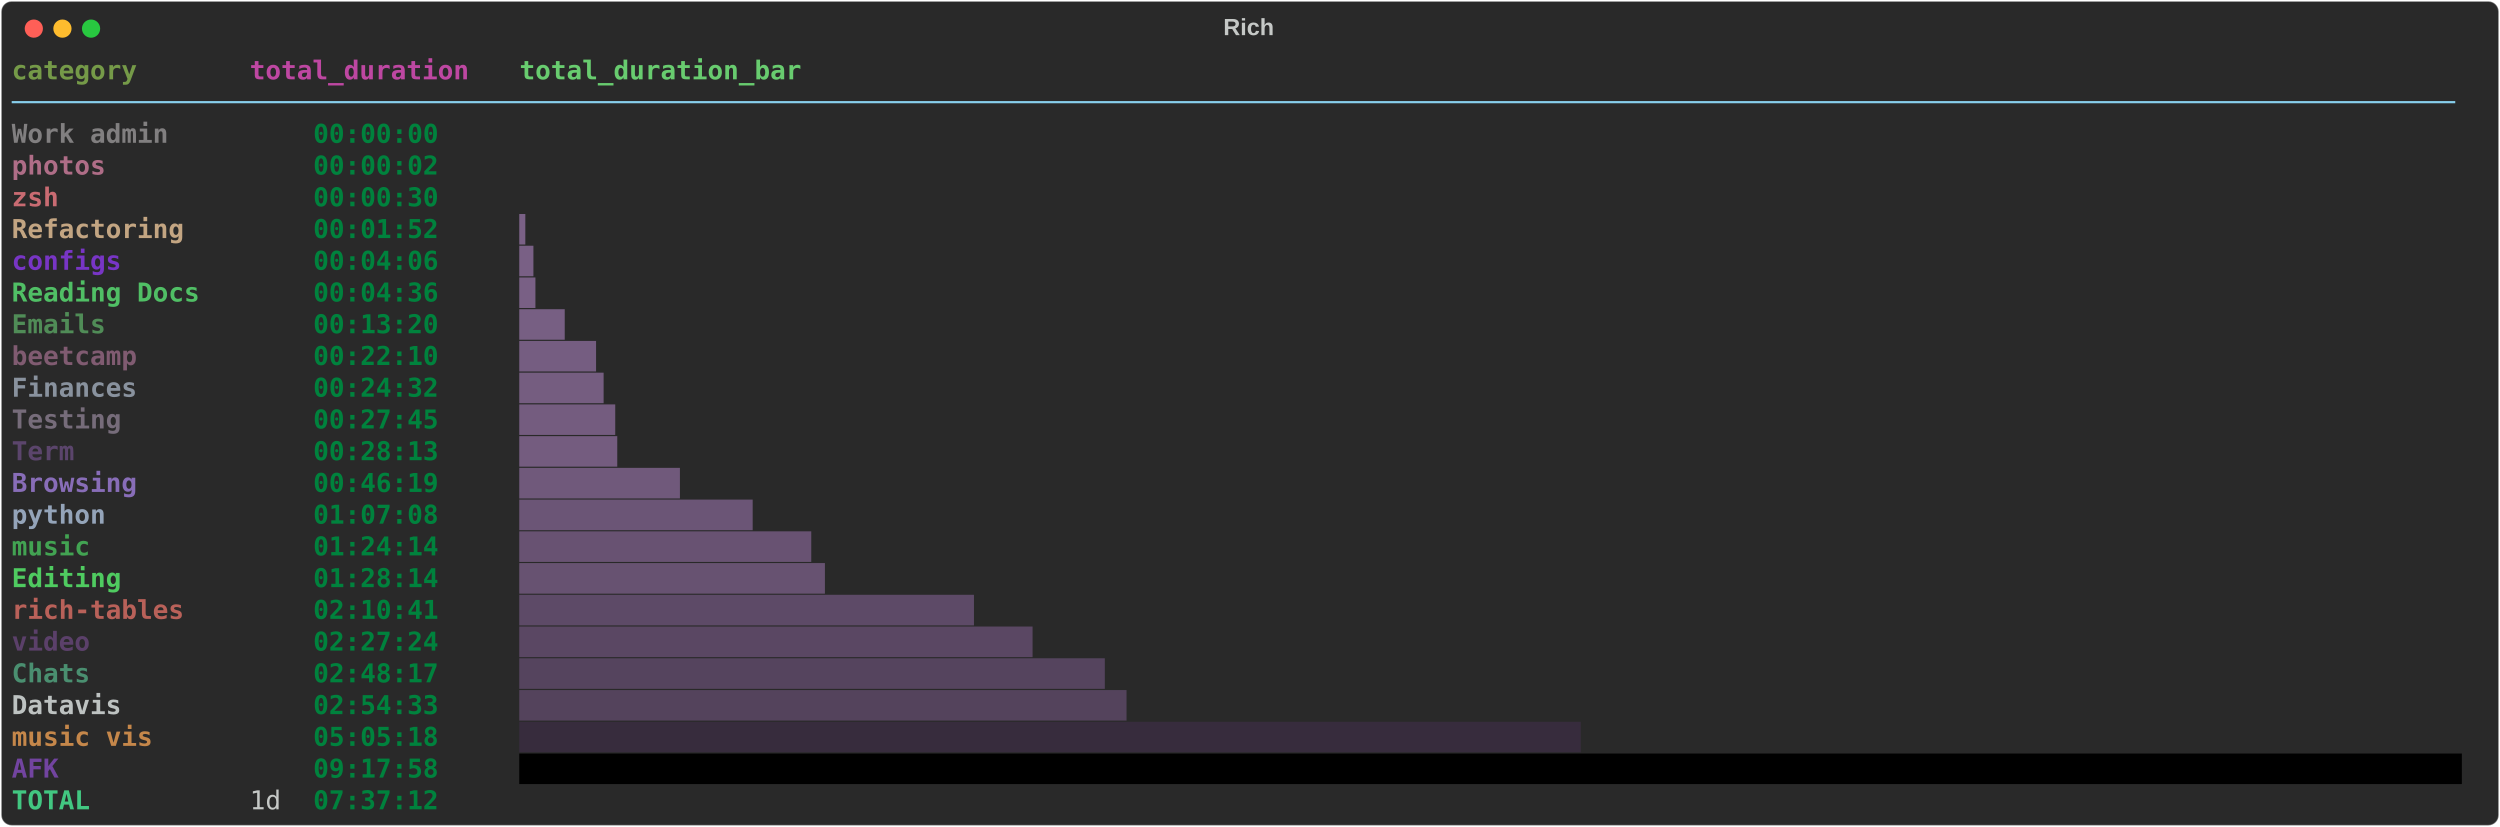
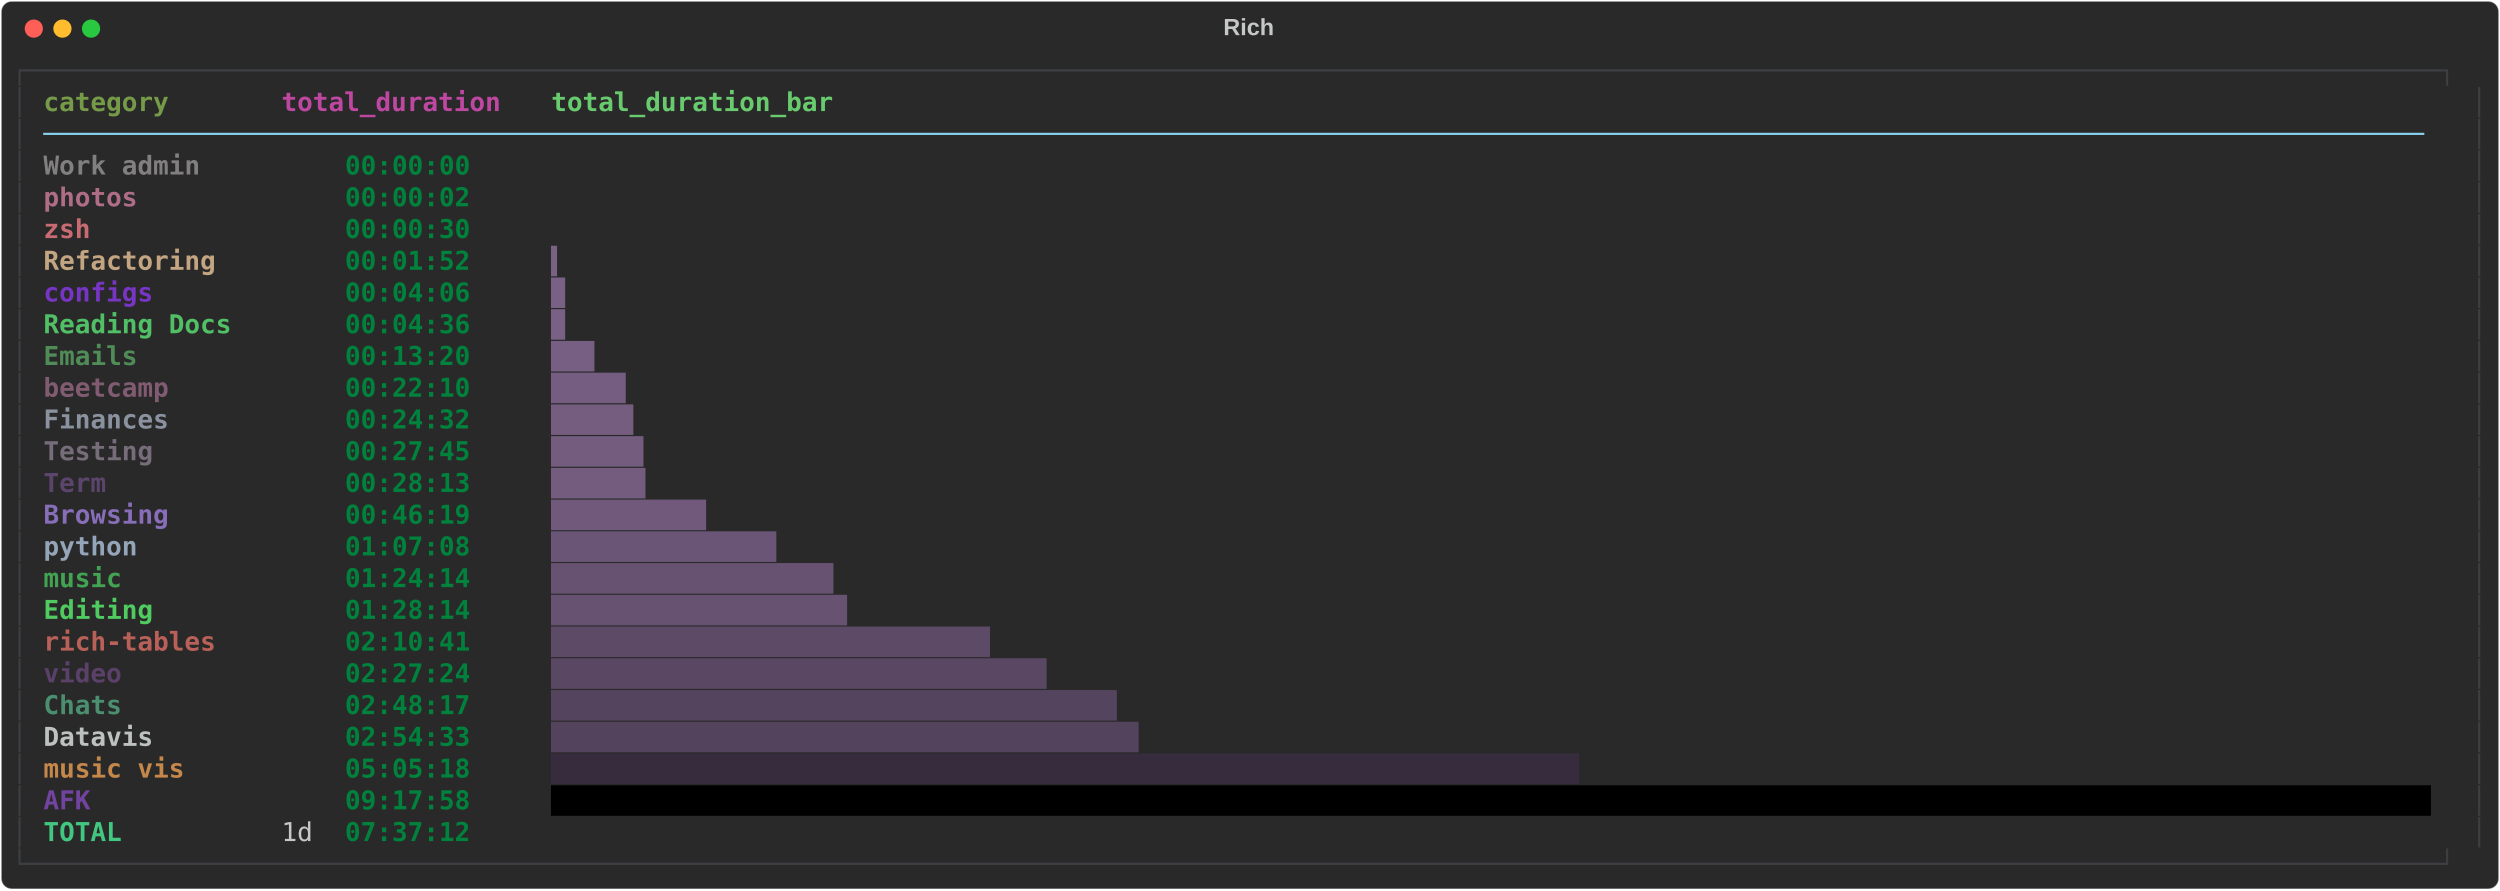
- <svg xmlns="http://www.w3.org/2000/svg" class="rich-terminal" viewBox="0 0 1922 635.6">
+ <svg xmlns="http://www.w3.org/2000/svg" class="rich-terminal" viewBox="0 0 1922 684.4">
  <style>

    @font-face {
        font-family: "Fira Code";
        src: local("FiraCode-Regular"),
                url("https://cdnjs.cloudflare.com/ajax/libs/firacode/6.2.0/woff2/FiraCode-Regular.woff2") format("woff2"),
                url("https://cdnjs.cloudflare.com/ajax/libs/firacode/6.2.0/woff/FiraCode-Regular.woff") format("woff");
        font-style: normal;
        font-weight: 400;
    }
    @font-face {
        font-family: "Fira Code";
        src: local("FiraCode-Bold"),
                url("https://cdnjs.cloudflare.com/ajax/libs/firacode/6.2.0/woff2/FiraCode-Bold.woff2") format("woff2"),
                url("https://cdnjs.cloudflare.com/ajax/libs/firacode/6.2.0/woff/FiraCode-Bold.woff") format("woff");
        font-style: bold;
        font-weight: 700;
    }

-     .terminal-4100430904-matrix {
+     .terminal-2847309854-matrix {
        font-family: Fira Code, monospace;
        font-size: 20px;
        line-height: 24.4px;
        font-variant-east-asian: full-width;
    }

-     .terminal-4100430904-title {
+     .terminal-2847309854-title {
        font-size: 18px;
        font-weight: bold;
        font-family: arial;
    }

-     .terminal-4100430904-r1 { fill: #759a48;font-weight: bold }
- .terminal-4100430904-r2 { fill: #87ceeb }
- .terminal-4100430904-r3 { fill: #be47a2;font-weight: bold }
- .terminal-4100430904-r4 { fill: #68cc6f;font-weight: bold }
- .terminal-4100430904-r5 { fill: #c5c8c6 }
- .terminal-4100430904-r6 { fill: #817f80;font-weight: bold }
- .terminal-4100430904-r7 { fill: #00823d;font-weight: bold }
- .terminal-4100430904-r8 { fill: #7a6186 }
- .terminal-4100430904-r9 { fill: #af6d87;font-weight: bold }
- .terminal-4100430904-r10 { fill: #c96b72;font-weight: bold }
- .terminal-4100430904-r11 { fill: #c3a582;font-weight: bold }
- .terminal-4100430904-r12 { fill: #7835c5;font-weight: bold }
- .terminal-4100430904-r13 { fill: #796085 }
- .terminal-4100430904-r14 { fill: #50bf65;font-weight: bold }
- .terminal-4100430904-r15 { fill: #508c57;font-weight: bold }
- .terminal-4100430904-r16 { fill: #775f83 }
- .terminal-4100430904-r17 { fill: #805b71;font-weight: bold }
- .terminal-4100430904-r18 { fill: #755d81 }
- .terminal-4100430904-r19 { fill: #89929e;font-weight: bold }
- .terminal-4100430904-r20 { fill: #755d80 }
- .terminal-4100430904-r21 { fill: #766c7a;font-weight: bold }
- .terminal-4100430904-r22 { fill: #745c7f }
- .terminal-4100430904-r23 { fill: #5b456c;font-weight: bold }
- .terminal-4100430904-r24 { fill: #886db8;font-weight: bold }
- .terminal-4100430904-r25 { fill: #70597b }
- .terminal-4100430904-r26 { fill: #94a4b9;font-weight: bold }
- .terminal-4100430904-r27 { fill: #6b5576 }
- .terminal-4100430904-r28 { fill: #42a352;font-weight: bold }
- .terminal-4100430904-r29 { fill: #685272 }
- .terminal-4100430904-r30 { fill: #4fcb60;font-weight: bold }
- .terminal-4100430904-r31 { fill: #675271 }
- .terminal-4100430904-r32 { fill: #b96159;font-weight: bold }
- .terminal-4100430904-r33 { fill: #5d4a67 }
- .terminal-4100430904-r34 { fill: #5b406a;font-weight: bold }
- .terminal-4100430904-r35 { fill: #5a4763 }
- .terminal-4100430904-r36 { fill: #4a8f70;font-weight: bold }
- .terminal-4100430904-r37 { fill: #55445e }
- .terminal-4100430904-r38 { fill: #bdc2c1;font-weight: bold }
- .terminal-4100430904-r39 { fill: #54435c }
- .terminal-4100430904-r40 { fill: #c5874a;font-weight: bold }
- .terminal-4100430904-r41 { fill: #372c3d }
- .terminal-4100430904-r42 { fill: #7244a0;font-weight: bold }
- .terminal-4100430904-r43 { fill: #000000 }
- .terminal-4100430904-r44 { fill: #42c781;font-weight: bold }
+     .terminal-2847309854-r1 { fill: #3d3f43 }
+ .terminal-2847309854-r2 { fill: #c5c8c6 }
+ .terminal-2847309854-r3 { fill: #759a48;font-weight: bold }
+ .terminal-2847309854-r4 { fill: #87ceeb }
+ .terminal-2847309854-r5 { fill: #be47a2;font-weight: bold }
+ .terminal-2847309854-r6 { fill: #68cc6f;font-weight: bold }
+ .terminal-2847309854-r7 { fill: #817f80;font-weight: bold }
+ .terminal-2847309854-r8 { fill: #00823d;font-weight: bold }
+ .terminal-2847309854-r9 { fill: #7a6186 }
+ .terminal-2847309854-r10 { fill: #af6d87;font-weight: bold }
+ .terminal-2847309854-r11 { fill: #c96b72;font-weight: bold }
+ .terminal-2847309854-r12 { fill: #c3a582;font-weight: bold }
+ .terminal-2847309854-r13 { fill: #7835c5;font-weight: bold }
+ .terminal-2847309854-r14 { fill: #796085 }
+ .terminal-2847309854-r15 { fill: #50bf65;font-weight: bold }
+ .terminal-2847309854-r16 { fill: #508c57;font-weight: bold }
+ .terminal-2847309854-r17 { fill: #775f83 }
+ .terminal-2847309854-r18 { fill: #805b71;font-weight: bold }
+ .terminal-2847309854-r19 { fill: #755d81 }
+ .terminal-2847309854-r20 { fill: #89929e;font-weight: bold }
+ .terminal-2847309854-r21 { fill: #755d80 }
+ .terminal-2847309854-r22 { fill: #766c7a;font-weight: bold }
+ .terminal-2847309854-r23 { fill: #745c7f }
+ .terminal-2847309854-r24 { fill: #5b456c;font-weight: bold }
+ .terminal-2847309854-r25 { fill: #886db8;font-weight: bold }
+ .terminal-2847309854-r26 { fill: #70597b }
+ .terminal-2847309854-r27 { fill: #94a4b9;font-weight: bold }
+ .terminal-2847309854-r28 { fill: #6b5576 }
+ .terminal-2847309854-r29 { fill: #42a352;font-weight: bold }
+ .terminal-2847309854-r30 { fill: #685272 }
+ .terminal-2847309854-r31 { fill: #4fcb60;font-weight: bold }
+ .terminal-2847309854-r32 { fill: #675271 }
+ .terminal-2847309854-r33 { fill: #b96159;font-weight: bold }
+ .terminal-2847309854-r34 { fill: #5d4a67 }
+ .terminal-2847309854-r35 { fill: #5b406a;font-weight: bold }
+ .terminal-2847309854-r36 { fill: #5a4763 }
+ .terminal-2847309854-r37 { fill: #4a8f70;font-weight: bold }
+ .terminal-2847309854-r38 { fill: #55445e }
+ .terminal-2847309854-r39 { fill: #bdc2c1;font-weight: bold }
+ .terminal-2847309854-r40 { fill: #54435c }
+ .terminal-2847309854-r41 { fill: #c5874a;font-weight: bold }
+ .terminal-2847309854-r42 { fill: #372c3d }
+ .terminal-2847309854-r43 { fill: #7244a0;font-weight: bold }
+ .terminal-2847309854-r44 { fill: #000000 }
+ .terminal-2847309854-r45 { fill: #42c781;font-weight: bold }
    </style>
  <defs>
-     <clipPath id="terminal-4100430904-clip-terminal">
-       <rect x="0" y="0" width="1902.2" height="584.6" />
-     </clipPath>
-     <clipPath id="terminal-4100430904-line-0">
+     <clipPath id="terminal-2847309854-clip-terminal">
+       <rect x="0" y="0" width="1902.2" height="633.4" />
+     </clipPath>
+     <clipPath id="terminal-2847309854-line-0">
      <rect x="0" y="1.5" width="1903.2" height="24.65" />
    </clipPath>
-     <clipPath id="terminal-4100430904-line-1">
+     <clipPath id="terminal-2847309854-line-1">
      <rect x="0" y="25.9" width="1903.2" height="24.65" />
    </clipPath>
-     <clipPath id="terminal-4100430904-line-2">
+     <clipPath id="terminal-2847309854-line-2">
      <rect x="0" y="50.3" width="1903.2" height="24.65" />
    </clipPath>
-     <clipPath id="terminal-4100430904-line-3">
+     <clipPath id="terminal-2847309854-line-3">
      <rect x="0" y="74.7" width="1903.2" height="24.65" />
    </clipPath>
-     <clipPath id="terminal-4100430904-line-4">
+     <clipPath id="terminal-2847309854-line-4">
      <rect x="0" y="99.1" width="1903.2" height="24.65" />
    </clipPath>
-     <clipPath id="terminal-4100430904-line-5">
+     <clipPath id="terminal-2847309854-line-5">
      <rect x="0" y="123.5" width="1903.2" height="24.65" />
    </clipPath>
-     <clipPath id="terminal-4100430904-line-6">
+     <clipPath id="terminal-2847309854-line-6">
      <rect x="0" y="147.9" width="1903.2" height="24.65" />
    </clipPath>
-     <clipPath id="terminal-4100430904-line-7">
+     <clipPath id="terminal-2847309854-line-7">
      <rect x="0" y="172.3" width="1903.2" height="24.65" />
    </clipPath>
-     <clipPath id="terminal-4100430904-line-8">
+     <clipPath id="terminal-2847309854-line-8">
      <rect x="0" y="196.7" width="1903.2" height="24.65" />
    </clipPath>
-     <clipPath id="terminal-4100430904-line-9">
+     <clipPath id="terminal-2847309854-line-9">
      <rect x="0" y="221.1" width="1903.2" height="24.65" />
    </clipPath>
-     <clipPath id="terminal-4100430904-line-10">
+     <clipPath id="terminal-2847309854-line-10">
      <rect x="0" y="245.5" width="1903.2" height="24.65" />
    </clipPath>
-     <clipPath id="terminal-4100430904-line-11">
+     <clipPath id="terminal-2847309854-line-11">
      <rect x="0" y="269.9" width="1903.2" height="24.65" />
    </clipPath>
-     <clipPath id="terminal-4100430904-line-12">
+     <clipPath id="terminal-2847309854-line-12">
      <rect x="0" y="294.3" width="1903.2" height="24.65" />
    </clipPath>
-     <clipPath id="terminal-4100430904-line-13">
+     <clipPath id="terminal-2847309854-line-13">
      <rect x="0" y="318.7" width="1903.2" height="24.65" />
    </clipPath>
-     <clipPath id="terminal-4100430904-line-14">
+     <clipPath id="terminal-2847309854-line-14">
      <rect x="0" y="343.1" width="1903.2" height="24.65" />
    </clipPath>
-     <clipPath id="terminal-4100430904-line-15">
+     <clipPath id="terminal-2847309854-line-15">
      <rect x="0" y="367.5" width="1903.2" height="24.65" />
    </clipPath>
-     <clipPath id="terminal-4100430904-line-16">
+     <clipPath id="terminal-2847309854-line-16">
      <rect x="0" y="391.9" width="1903.2" height="24.65" />
    </clipPath>
-     <clipPath id="terminal-4100430904-line-17">
+     <clipPath id="terminal-2847309854-line-17">
      <rect x="0" y="416.3" width="1903.2" height="24.65" />
    </clipPath>
-     <clipPath id="terminal-4100430904-line-18">
+     <clipPath id="terminal-2847309854-line-18">
      <rect x="0" y="440.7" width="1903.2" height="24.65" />
    </clipPath>
-     <clipPath id="terminal-4100430904-line-19">
+     <clipPath id="terminal-2847309854-line-19">
      <rect x="0" y="465.1" width="1903.2" height="24.65" />
    </clipPath>
-     <clipPath id="terminal-4100430904-line-20">
+     <clipPath id="terminal-2847309854-line-20">
      <rect x="0" y="489.5" width="1903.2" height="24.65" />
    </clipPath>
-     <clipPath id="terminal-4100430904-line-21">
+     <clipPath id="terminal-2847309854-line-21">
      <rect x="0" y="513.9" width="1903.2" height="24.65" />
    </clipPath>
-     <clipPath id="terminal-4100430904-line-22">
+     <clipPath id="terminal-2847309854-line-22">
      <rect x="0" y="538.3" width="1903.2" height="24.65" />
    </clipPath>
+     <clipPath id="terminal-2847309854-line-23">
+       <rect x="0" y="562.7" width="1903.2" height="24.65" />
+     </clipPath>
+     <clipPath id="terminal-2847309854-line-24">
+       <rect x="0" y="587.1" width="1903.2" height="24.65" />
+     </clipPath>
  </defs>
-   <rect fill="#292929" stroke="rgba(255,255,255,0.35)" stroke-width="1" x="1" y="1" width="1920" height="633.6" rx="8" />
-   <text class="terminal-4100430904-title" fill="#c5c8c6" text-anchor="middle" x="960" y="27">Rich</text>
+   <rect fill="#292929" stroke="rgba(255,255,255,0.35)" stroke-width="1" x="1" y="1" width="1920" height="682.4" rx="8" />
+   <text class="terminal-2847309854-title" fill="#c5c8c6" text-anchor="middle" x="960" y="27">Rich</text>
  <g transform="translate(26,22)">
    <circle cx="0" cy="0" r="7" fill="#ff5f57" />
    <circle cx="22" cy="0" r="7" fill="#febc2e" />
    <circle cx="44" cy="0" r="7" fill="#28c840" />
  </g>
-   <g transform="translate(9, 41)" clip-path="url(#terminal-4100430904-clip-terminal)">
-     <g class="terminal-4100430904-matrix">
-       <text class="terminal-4100430904-r1" x="0" y="20" textLength="146.4" clip-path="url(#terminal-4100430904-line-0)">category    </text>
-       <text class="terminal-4100430904-r3" x="183" y="20" textLength="170.8" clip-path="url(#terminal-4100430904-line-0)">total_duration</text>
-       <text class="terminal-4100430904-r4" x="390.4" y="20" textLength="1512.8" clip-path="url(#terminal-4100430904-line-0)">total_duration_bar                                                                                                          </text>
-       <text class="terminal-4100430904-r5" x="1903.2" y="20" textLength="12.2" clip-path="url(#terminal-4100430904-line-0)">
- </text>
-       <text class="terminal-4100430904-r2" x="0" y="44.4" textLength="1903.2" clip-path="url(#terminal-4100430904-line-1)">────────────────────────────────────────────────────────────────────────────────────────────────────────────────────────────────────────────────────────────</text>
-       <text class="terminal-4100430904-r5" x="1903.2" y="44.4" textLength="12.2" clip-path="url(#terminal-4100430904-line-1)">
- </text>
-       <text class="terminal-4100430904-r6" x="0" y="68.8" textLength="122" clip-path="url(#terminal-4100430904-line-2)">Work admin</text>
-       <text class="terminal-4100430904-r7" x="231.8" y="68.8" textLength="97.6" clip-path="url(#terminal-4100430904-line-2)">00:00:00</text>
-       <text class="terminal-4100430904-r5" x="1903.2" y="68.8" textLength="12.2" clip-path="url(#terminal-4100430904-line-2)">
- </text>
-       <text class="terminal-4100430904-r9" x="0" y="93.2" textLength="73.2" clip-path="url(#terminal-4100430904-line-3)">photos</text>
-       <text class="terminal-4100430904-r7" x="231.8" y="93.2" textLength="97.6" clip-path="url(#terminal-4100430904-line-3)">00:00:02</text>
-       <text class="terminal-4100430904-r5" x="1903.2" y="93.2" textLength="12.2" clip-path="url(#terminal-4100430904-line-3)">
- </text>
-       <text class="terminal-4100430904-r10" x="0" y="117.6" textLength="36.6" clip-path="url(#terminal-4100430904-line-4)">zsh</text>
-       <text class="terminal-4100430904-r7" x="231.8" y="117.6" textLength="97.6" clip-path="url(#terminal-4100430904-line-4)">00:00:30</text>
-       <text class="terminal-4100430904-r5" x="1903.2" y="117.6" textLength="12.2" clip-path="url(#terminal-4100430904-line-4)">
- </text>
-       <text class="terminal-4100430904-r11" x="0" y="142" textLength="134.2" clip-path="url(#terminal-4100430904-line-5)">Refactoring</text>
-       <text class="terminal-4100430904-r7" x="231.8" y="142" textLength="97.6" clip-path="url(#terminal-4100430904-line-5)">00:01:52</text>
-       <text class="terminal-4100430904-r8" x="390.4" y="142" textLength="1512.8" clip-path="url(#terminal-4100430904-line-5)">▍                                                                                                                           </text>
-       <text class="terminal-4100430904-r5" x="1903.2" y="142" textLength="12.2" clip-path="url(#terminal-4100430904-line-5)">
- </text>
-       <text class="terminal-4100430904-r12" x="0" y="166.4" textLength="85.4" clip-path="url(#terminal-4100430904-line-6)">configs</text>
-       <text class="terminal-4100430904-r7" x="231.8" y="166.4" textLength="97.6" clip-path="url(#terminal-4100430904-line-6)">00:04:06</text>
-       <text class="terminal-4100430904-r13" x="390.4" y="166.4" textLength="1512.8" clip-path="url(#terminal-4100430904-line-6)">▉                                                                                                                           </text>
-       <text class="terminal-4100430904-r5" x="1903.2" y="166.4" textLength="12.2" clip-path="url(#terminal-4100430904-line-6)">
- </text>
-       <text class="terminal-4100430904-r14" x="0" y="190.8" textLength="146.4" clip-path="url(#terminal-4100430904-line-7)">Reading Docs</text>
-       <text class="terminal-4100430904-r7" x="231.8" y="190.8" textLength="97.6" clip-path="url(#terminal-4100430904-line-7)">00:04:36</text>
-       <text class="terminal-4100430904-r13" x="390.4" y="190.8" textLength="1512.8" clip-path="url(#terminal-4100430904-line-7)">█                                                                                                                           </text>
-       <text class="terminal-4100430904-r5" x="1903.2" y="190.8" textLength="12.2" clip-path="url(#terminal-4100430904-line-7)">
- </text>
-       <text class="terminal-4100430904-r15" x="0" y="215.2" textLength="73.2" clip-path="url(#terminal-4100430904-line-8)">Emails</text>
-       <text class="terminal-4100430904-r7" x="231.8" y="215.2" textLength="97.6" clip-path="url(#terminal-4100430904-line-8)">00:13:20</text>
-       <text class="terminal-4100430904-r16" x="390.4" y="215.2" textLength="1512.8" clip-path="url(#terminal-4100430904-line-8)">██▉                                                                                                                         </text>
-       <text class="terminal-4100430904-r5" x="1903.2" y="215.2" textLength="12.2" clip-path="url(#terminal-4100430904-line-8)">
- </text>
-       <text class="terminal-4100430904-r17" x="0" y="239.6" textLength="97.6" clip-path="url(#terminal-4100430904-line-9)">beetcamp</text>
-       <text class="terminal-4100430904-r7" x="231.8" y="239.6" textLength="97.6" clip-path="url(#terminal-4100430904-line-9)">00:22:10</text>
-       <text class="terminal-4100430904-r18" x="390.4" y="239.6" textLength="1512.8" clip-path="url(#terminal-4100430904-line-9)">████▉                                                                                                                       </text>
-       <text class="terminal-4100430904-r5" x="1903.2" y="239.6" textLength="12.2" clip-path="url(#terminal-4100430904-line-9)">
- </text>
-       <text class="terminal-4100430904-r19" x="0" y="264" textLength="97.6" clip-path="url(#terminal-4100430904-line-10)">Finances</text>
-       <text class="terminal-4100430904-r7" x="231.8" y="264" textLength="97.6" clip-path="url(#terminal-4100430904-line-10)">00:24:32</text>
-       <text class="terminal-4100430904-r20" x="390.4" y="264" textLength="1512.8" clip-path="url(#terminal-4100430904-line-10)">█████▍                                                                                                                      </text>
-       <text class="terminal-4100430904-r5" x="1903.2" y="264" textLength="12.2" clip-path="url(#terminal-4100430904-line-10)">
- </text>
-       <text class="terminal-4100430904-r21" x="0" y="288.4" textLength="85.4" clip-path="url(#terminal-4100430904-line-11)">Testing</text>
-       <text class="terminal-4100430904-r7" x="231.8" y="288.4" textLength="97.6" clip-path="url(#terminal-4100430904-line-11)">00:27:45</text>
-       <text class="terminal-4100430904-r22" x="390.4" y="288.4" textLength="1512.8" clip-path="url(#terminal-4100430904-line-11)">██████▏                                                                                                                     </text>
-       <text class="terminal-4100430904-r5" x="1903.2" y="288.4" textLength="12.2" clip-path="url(#terminal-4100430904-line-11)">
- </text>
-       <text class="terminal-4100430904-r23" x="0" y="312.8" textLength="48.8" clip-path="url(#terminal-4100430904-line-12)">Term</text>
-       <text class="terminal-4100430904-r7" x="231.8" y="312.8" textLength="97.6" clip-path="url(#terminal-4100430904-line-12)">00:28:13</text>
-       <text class="terminal-4100430904-r22" x="390.4" y="312.8" textLength="1512.8" clip-path="url(#terminal-4100430904-line-12)">██████▎                                                                                                                     </text>
-       <text class="terminal-4100430904-r5" x="1903.2" y="312.8" textLength="12.2" clip-path="url(#terminal-4100430904-line-12)">
- </text>
-       <text class="terminal-4100430904-r24" x="0" y="337.2" textLength="97.6" clip-path="url(#terminal-4100430904-line-13)">Browsing</text>
-       <text class="terminal-4100430904-r7" x="231.8" y="337.2" textLength="97.6" clip-path="url(#terminal-4100430904-line-13)">00:46:19</text>
-       <text class="terminal-4100430904-r25" x="390.4" y="337.2" textLength="1512.8" clip-path="url(#terminal-4100430904-line-13)">██████████▎                                                                                                                 </text>
-       <text class="terminal-4100430904-r5" x="1903.2" y="337.2" textLength="12.2" clip-path="url(#terminal-4100430904-line-13)">
- </text>
-       <text class="terminal-4100430904-r26" x="0" y="361.6" textLength="73.2" clip-path="url(#terminal-4100430904-line-14)">python</text>
-       <text class="terminal-4100430904-r7" x="231.8" y="361.6" textLength="97.6" clip-path="url(#terminal-4100430904-line-14)">01:07:08</text>
-       <text class="terminal-4100430904-r27" x="390.4" y="361.6" textLength="1512.8" clip-path="url(#terminal-4100430904-line-14)">██████████████▉                                                                                                             </text>
-       <text class="terminal-4100430904-r5" x="1903.2" y="361.6" textLength="12.2" clip-path="url(#terminal-4100430904-line-14)">
- </text>
-       <text class="terminal-4100430904-r28" x="0" y="386" textLength="61" clip-path="url(#terminal-4100430904-line-15)">music</text>
-       <text class="terminal-4100430904-r7" x="231.8" y="386" textLength="97.6" clip-path="url(#terminal-4100430904-line-15)">01:24:14</text>
-       <text class="terminal-4100430904-r29" x="390.4" y="386" textLength="1512.8" clip-path="url(#terminal-4100430904-line-15)">██████████████████▋                                                                                                         </text>
-       <text class="terminal-4100430904-r5" x="1903.2" y="386" textLength="12.2" clip-path="url(#terminal-4100430904-line-15)">
- </text>
-       <text class="terminal-4100430904-r30" x="0" y="410.4" textLength="85.4" clip-path="url(#terminal-4100430904-line-16)">Editing</text>
-       <text class="terminal-4100430904-r7" x="231.8" y="410.4" textLength="97.6" clip-path="url(#terminal-4100430904-line-16)">01:28:14</text>
-       <text class="terminal-4100430904-r31" x="390.4" y="410.4" textLength="1512.8" clip-path="url(#terminal-4100430904-line-16)">███████████████████▌                                                                                                        </text>
-       <text class="terminal-4100430904-r5" x="1903.2" y="410.4" textLength="12.2" clip-path="url(#terminal-4100430904-line-16)">
- </text>
-       <text class="terminal-4100430904-r32" x="0" y="434.8" textLength="134.2" clip-path="url(#terminal-4100430904-line-17)">rich-tables</text>
-       <text class="terminal-4100430904-r7" x="231.8" y="434.8" textLength="97.6" clip-path="url(#terminal-4100430904-line-17)">02:10:41</text>
-       <text class="terminal-4100430904-r33" x="390.4" y="434.8" textLength="1512.8" clip-path="url(#terminal-4100430904-line-17)">█████████████████████████████                                                                                               </text>
-       <text class="terminal-4100430904-r5" x="1903.2" y="434.8" textLength="12.2" clip-path="url(#terminal-4100430904-line-17)">
- </text>
-       <text class="terminal-4100430904-r34" x="0" y="459.2" textLength="61" clip-path="url(#terminal-4100430904-line-18)">video</text>
-       <text class="terminal-4100430904-r7" x="231.8" y="459.2" textLength="97.6" clip-path="url(#terminal-4100430904-line-18)">02:27:24</text>
-       <text class="terminal-4100430904-r35" x="390.4" y="459.2" textLength="1512.8" clip-path="url(#terminal-4100430904-line-18)">████████████████████████████████▊                                                                                           </text>
-       <text class="terminal-4100430904-r5" x="1903.2" y="459.2" textLength="12.2" clip-path="url(#terminal-4100430904-line-18)">
- </text>
-       <text class="terminal-4100430904-r36" x="0" y="483.6" textLength="61" clip-path="url(#terminal-4100430904-line-19)">Chats</text>
-       <text class="terminal-4100430904-r7" x="231.8" y="483.6" textLength="97.6" clip-path="url(#terminal-4100430904-line-19)">02:48:17</text>
-       <text class="terminal-4100430904-r37" x="390.4" y="483.6" textLength="1512.8" clip-path="url(#terminal-4100430904-line-19)">█████████████████████████████████████▍                                                                                      </text>
-       <text class="terminal-4100430904-r5" x="1903.2" y="483.6" textLength="12.2" clip-path="url(#terminal-4100430904-line-19)">
- </text>
-       <text class="terminal-4100430904-r38" x="0" y="508" textLength="85.4" clip-path="url(#terminal-4100430904-line-20)">Datavis</text>
-       <text class="terminal-4100430904-r7" x="231.8" y="508" textLength="97.6" clip-path="url(#terminal-4100430904-line-20)">02:54:33</text>
-       <text class="terminal-4100430904-r39" x="390.4" y="508" textLength="1512.8" clip-path="url(#terminal-4100430904-line-20)">██████████████████████████████████████▊                                                                                     </text>
-       <text class="terminal-4100430904-r5" x="1903.2" y="508" textLength="12.2" clip-path="url(#terminal-4100430904-line-20)">
- </text>
-       <text class="terminal-4100430904-r40" x="0" y="532.4" textLength="109.8" clip-path="url(#terminal-4100430904-line-21)">music vis</text>
-       <text class="terminal-4100430904-r7" x="231.8" y="532.4" textLength="97.6" clip-path="url(#terminal-4100430904-line-21)">05:05:18</text>
-       <text class="terminal-4100430904-r41" x="390.4" y="532.4" textLength="1512.8" clip-path="url(#terminal-4100430904-line-21)">███████████████████████████████████████████████████████████████████▊                                                        </text>
-       <text class="terminal-4100430904-r5" x="1903.2" y="532.4" textLength="12.2" clip-path="url(#terminal-4100430904-line-21)">
- </text>
-       <text class="terminal-4100430904-r42" x="0" y="556.8" textLength="36.6" clip-path="url(#terminal-4100430904-line-22)">AFK</text>
-       <text class="terminal-4100430904-r7" x="231.8" y="556.8" textLength="97.6" clip-path="url(#terminal-4100430904-line-22)">09:17:58</text>
-       <text class="terminal-4100430904-r43" x="390.4" y="556.8" textLength="1512.8" clip-path="url(#terminal-4100430904-line-22)">████████████████████████████████████████████████████████████████████████████████████████████████████████████████████████████</text>
-       <text class="terminal-4100430904-r5" x="1903.2" y="556.8" textLength="12.2" clip-path="url(#terminal-4100430904-line-22)">
- </text>
-       <text class="terminal-4100430904-r44" x="0" y="581.2" textLength="61" clip-path="url(#terminal-4100430904-line-23)">TOTAL</text>
-       <text class="terminal-4100430904-r5" x="183" y="581.2" textLength="48.8" clip-path="url(#terminal-4100430904-line-23)"> 1d </text>
-       <text class="terminal-4100430904-r7" x="231.8" y="581.2" textLength="97.6" clip-path="url(#terminal-4100430904-line-23)">07:37:12</text>
-       <text class="terminal-4100430904-r5" x="1903.2" y="581.2" textLength="12.2" clip-path="url(#terminal-4100430904-line-23)">
+   <g transform="translate(9, 41)" clip-path="url(#terminal-2847309854-clip-terminal)">
+     <g class="terminal-2847309854-matrix">
+       <text class="terminal-2847309854-r1" x="0" y="20" textLength="1903.2" clip-path="url(#terminal-2847309854-line-0)">┌──────────────────────────────────────────────────────────────────────────────────────────────────────────────────────────────────────────────────────────┐</text>
+       <text class="terminal-2847309854-r2" x="1903.2" y="20" textLength="12.2" clip-path="url(#terminal-2847309854-line-0)">
+ </text>
+       <text class="terminal-2847309854-r1" x="0" y="44.4" textLength="12.2" clip-path="url(#terminal-2847309854-line-1)">│</text>
+       <text class="terminal-2847309854-r3" x="24.4" y="44.4" textLength="146.4" clip-path="url(#terminal-2847309854-line-1)">category    </text>
+       <text class="terminal-2847309854-r5" x="207.4" y="44.4" textLength="170.8" clip-path="url(#terminal-2847309854-line-1)">total_duration</text>
+       <text class="terminal-2847309854-r6" x="414.8" y="44.4" textLength="1464" clip-path="url(#terminal-2847309854-line-1)">total_duration_bar                                                                                                      </text>
+       <text class="terminal-2847309854-r1" x="1891" y="44.4" textLength="12.2" clip-path="url(#terminal-2847309854-line-1)">│</text>
+       <text class="terminal-2847309854-r2" x="1903.2" y="44.4" textLength="12.2" clip-path="url(#terminal-2847309854-line-1)">
+ </text>
+       <text class="terminal-2847309854-r1" x="0" y="68.8" textLength="12.2" clip-path="url(#terminal-2847309854-line-2)">│</text>
+       <text class="terminal-2847309854-r4" x="24.4" y="68.8" textLength="1854.4" clip-path="url(#terminal-2847309854-line-2)">────────────────────────────────────────────────────────────────────────────────────────────────────────────────────────────────────────────────────────</text>
+       <text class="terminal-2847309854-r1" x="1891" y="68.8" textLength="12.2" clip-path="url(#terminal-2847309854-line-2)">│</text>
+       <text class="terminal-2847309854-r2" x="1903.2" y="68.8" textLength="12.2" clip-path="url(#terminal-2847309854-line-2)">
+ </text>
+       <text class="terminal-2847309854-r1" x="0" y="93.2" textLength="12.2" clip-path="url(#terminal-2847309854-line-3)">│</text>
+       <text class="terminal-2847309854-r7" x="24.4" y="93.2" textLength="122" clip-path="url(#terminal-2847309854-line-3)">Work admin</text>
+       <text class="terminal-2847309854-r8" x="256.2" y="93.2" textLength="97.6" clip-path="url(#terminal-2847309854-line-3)">00:00:00</text>
+       <text class="terminal-2847309854-r1" x="1891" y="93.2" textLength="12.2" clip-path="url(#terminal-2847309854-line-3)">│</text>
+       <text class="terminal-2847309854-r2" x="1903.2" y="93.2" textLength="12.2" clip-path="url(#terminal-2847309854-line-3)">
+ </text>
+       <text class="terminal-2847309854-r1" x="0" y="117.6" textLength="12.2" clip-path="url(#terminal-2847309854-line-4)">│</text>
+       <text class="terminal-2847309854-r10" x="24.4" y="117.6" textLength="73.2" clip-path="url(#terminal-2847309854-line-4)">photos</text>
+       <text class="terminal-2847309854-r8" x="256.2" y="117.6" textLength="97.6" clip-path="url(#terminal-2847309854-line-4)">00:00:02</text>
+       <text class="terminal-2847309854-r1" x="1891" y="117.6" textLength="12.2" clip-path="url(#terminal-2847309854-line-4)">│</text>
+       <text class="terminal-2847309854-r2" x="1903.2" y="117.6" textLength="12.2" clip-path="url(#terminal-2847309854-line-4)">
+ </text>
+       <text class="terminal-2847309854-r1" x="0" y="142" textLength="12.2" clip-path="url(#terminal-2847309854-line-5)">│</text>
+       <text class="terminal-2847309854-r11" x="24.4" y="142" textLength="36.6" clip-path="url(#terminal-2847309854-line-5)">zsh</text>
+       <text class="terminal-2847309854-r8" x="256.2" y="142" textLength="97.6" clip-path="url(#terminal-2847309854-line-5)">00:00:30</text>
+       <text class="terminal-2847309854-r1" x="1891" y="142" textLength="12.2" clip-path="url(#terminal-2847309854-line-5)">│</text>
+       <text class="terminal-2847309854-r2" x="1903.2" y="142" textLength="12.2" clip-path="url(#terminal-2847309854-line-5)">
+ </text>
+       <text class="terminal-2847309854-r1" x="0" y="166.4" textLength="12.2" clip-path="url(#terminal-2847309854-line-6)">│</text>
+       <text class="terminal-2847309854-r12" x="24.4" y="166.4" textLength="134.2" clip-path="url(#terminal-2847309854-line-6)">Refactoring</text>
+       <text class="terminal-2847309854-r8" x="256.2" y="166.4" textLength="97.6" clip-path="url(#terminal-2847309854-line-6)">00:01:52</text>
+       <text class="terminal-2847309854-r9" x="414.8" y="166.4" textLength="1464" clip-path="url(#terminal-2847309854-line-6)">▍                                                                                                                       </text>
+       <text class="terminal-2847309854-r1" x="1891" y="166.4" textLength="12.2" clip-path="url(#terminal-2847309854-line-6)">│</text>
+       <text class="terminal-2847309854-r2" x="1903.2" y="166.4" textLength="12.2" clip-path="url(#terminal-2847309854-line-6)">
+ </text>
+       <text class="terminal-2847309854-r1" x="0" y="190.8" textLength="12.2" clip-path="url(#terminal-2847309854-line-7)">│</text>
+       <text class="terminal-2847309854-r13" x="24.4" y="190.8" textLength="85.4" clip-path="url(#terminal-2847309854-line-7)">configs</text>
+       <text class="terminal-2847309854-r8" x="256.2" y="190.8" textLength="97.6" clip-path="url(#terminal-2847309854-line-7)">00:04:06</text>
+       <text class="terminal-2847309854-r14" x="414.8" y="190.8" textLength="1464" clip-path="url(#terminal-2847309854-line-7)">▉                                                                                                                       </text>
+       <text class="terminal-2847309854-r1" x="1891" y="190.8" textLength="12.2" clip-path="url(#terminal-2847309854-line-7)">│</text>
+       <text class="terminal-2847309854-r2" x="1903.2" y="190.8" textLength="12.2" clip-path="url(#terminal-2847309854-line-7)">
+ </text>
+       <text class="terminal-2847309854-r1" x="0" y="215.2" textLength="12.2" clip-path="url(#terminal-2847309854-line-8)">│</text>
+       <text class="terminal-2847309854-r15" x="24.4" y="215.2" textLength="146.4" clip-path="url(#terminal-2847309854-line-8)">Reading Docs</text>
+       <text class="terminal-2847309854-r8" x="256.2" y="215.2" textLength="97.6" clip-path="url(#terminal-2847309854-line-8)">00:04:36</text>
+       <text class="terminal-2847309854-r14" x="414.8" y="215.2" textLength="1464" clip-path="url(#terminal-2847309854-line-8)">▉                                                                                                                       </text>
+       <text class="terminal-2847309854-r1" x="1891" y="215.2" textLength="12.2" clip-path="url(#terminal-2847309854-line-8)">│</text>
+       <text class="terminal-2847309854-r2" x="1903.2" y="215.2" textLength="12.2" clip-path="url(#terminal-2847309854-line-8)">
+ </text>
+       <text class="terminal-2847309854-r1" x="0" y="239.6" textLength="12.2" clip-path="url(#terminal-2847309854-line-9)">│</text>
+       <text class="terminal-2847309854-r16" x="24.4" y="239.6" textLength="73.2" clip-path="url(#terminal-2847309854-line-9)">Emails</text>
+       <text class="terminal-2847309854-r8" x="256.2" y="239.6" textLength="97.6" clip-path="url(#terminal-2847309854-line-9)">00:13:20</text>
+       <text class="terminal-2847309854-r17" x="414.8" y="239.6" textLength="1464" clip-path="url(#terminal-2847309854-line-9)">██▊                                                                                                                     </text>
+       <text class="terminal-2847309854-r1" x="1891" y="239.6" textLength="12.2" clip-path="url(#terminal-2847309854-line-9)">│</text>
+       <text class="terminal-2847309854-r2" x="1903.2" y="239.6" textLength="12.2" clip-path="url(#terminal-2847309854-line-9)">
+ </text>
+       <text class="terminal-2847309854-r1" x="0" y="264" textLength="12.2" clip-path="url(#terminal-2847309854-line-10)">│</text>
+       <text class="terminal-2847309854-r18" x="24.4" y="264" textLength="97.6" clip-path="url(#terminal-2847309854-line-10)">beetcamp</text>
+       <text class="terminal-2847309854-r8" x="256.2" y="264" textLength="97.6" clip-path="url(#terminal-2847309854-line-10)">00:22:10</text>
+       <text class="terminal-2847309854-r19" x="414.8" y="264" textLength="1464" clip-path="url(#terminal-2847309854-line-10)">████▊                                                                                                                   </text>
+       <text class="terminal-2847309854-r1" x="1891" y="264" textLength="12.2" clip-path="url(#terminal-2847309854-line-10)">│</text>
+       <text class="terminal-2847309854-r2" x="1903.2" y="264" textLength="12.2" clip-path="url(#terminal-2847309854-line-10)">
+ </text>
+       <text class="terminal-2847309854-r1" x="0" y="288.4" textLength="12.2" clip-path="url(#terminal-2847309854-line-11)">│</text>
+       <text class="terminal-2847309854-r20" x="24.4" y="288.4" textLength="97.6" clip-path="url(#terminal-2847309854-line-11)">Finances</text>
+       <text class="terminal-2847309854-r8" x="256.2" y="288.4" textLength="97.6" clip-path="url(#terminal-2847309854-line-11)">00:24:32</text>
+       <text class="terminal-2847309854-r21" x="414.8" y="288.4" textLength="1464" clip-path="url(#terminal-2847309854-line-11)">█████▎                                                                                                                  </text>
+       <text class="terminal-2847309854-r1" x="1891" y="288.4" textLength="12.2" clip-path="url(#terminal-2847309854-line-11)">│</text>
+       <text class="terminal-2847309854-r2" x="1903.2" y="288.4" textLength="12.2" clip-path="url(#terminal-2847309854-line-11)">
+ </text>
+       <text class="terminal-2847309854-r1" x="0" y="312.8" textLength="12.2" clip-path="url(#terminal-2847309854-line-12)">│</text>
+       <text class="terminal-2847309854-r22" x="24.4" y="312.8" textLength="85.4" clip-path="url(#terminal-2847309854-line-12)">Testing</text>
+       <text class="terminal-2847309854-r8" x="256.2" y="312.8" textLength="97.6" clip-path="url(#terminal-2847309854-line-12)">00:27:45</text>
+       <text class="terminal-2847309854-r23" x="414.8" y="312.8" textLength="1464" clip-path="url(#terminal-2847309854-line-12)">█████▉                                                                                                                  </text>
+       <text class="terminal-2847309854-r1" x="1891" y="312.8" textLength="12.2" clip-path="url(#terminal-2847309854-line-12)">│</text>
+       <text class="terminal-2847309854-r2" x="1903.2" y="312.8" textLength="12.2" clip-path="url(#terminal-2847309854-line-12)">
+ </text>
+       <text class="terminal-2847309854-r1" x="0" y="337.2" textLength="12.2" clip-path="url(#terminal-2847309854-line-13)">│</text>
+       <text class="terminal-2847309854-r24" x="24.4" y="337.2" textLength="48.8" clip-path="url(#terminal-2847309854-line-13)">Term</text>
+       <text class="terminal-2847309854-r8" x="256.2" y="337.2" textLength="97.6" clip-path="url(#terminal-2847309854-line-13)">00:28:13</text>
+       <text class="terminal-2847309854-r23" x="414.8" y="337.2" textLength="1464" clip-path="url(#terminal-2847309854-line-13)">██████                                                                                                                  </text>
+       <text class="terminal-2847309854-r1" x="1891" y="337.2" textLength="12.2" clip-path="url(#terminal-2847309854-line-13)">│</text>
+       <text class="terminal-2847309854-r2" x="1903.2" y="337.2" textLength="12.2" clip-path="url(#terminal-2847309854-line-13)">
+ </text>
+       <text class="terminal-2847309854-r1" x="0" y="361.6" textLength="12.2" clip-path="url(#terminal-2847309854-line-14)">│</text>
+       <text class="terminal-2847309854-r25" x="24.4" y="361.6" textLength="97.6" clip-path="url(#terminal-2847309854-line-14)">Browsing</text>
+       <text class="terminal-2847309854-r8" x="256.2" y="361.6" textLength="97.6" clip-path="url(#terminal-2847309854-line-14)">00:46:19</text>
+       <text class="terminal-2847309854-r26" x="414.8" y="361.6" textLength="1464" clip-path="url(#terminal-2847309854-line-14)">█████████▉                                                                                                              </text>
+       <text class="terminal-2847309854-r1" x="1891" y="361.6" textLength="12.2" clip-path="url(#terminal-2847309854-line-14)">│</text>
+       <text class="terminal-2847309854-r2" x="1903.2" y="361.6" textLength="12.2" clip-path="url(#terminal-2847309854-line-14)">
+ </text>
+       <text class="terminal-2847309854-r1" x="0" y="386" textLength="12.2" clip-path="url(#terminal-2847309854-line-15)">│</text>
+       <text class="terminal-2847309854-r27" x="24.4" y="386" textLength="73.2" clip-path="url(#terminal-2847309854-line-15)">python</text>
+       <text class="terminal-2847309854-r8" x="256.2" y="386" textLength="97.6" clip-path="url(#terminal-2847309854-line-15)">01:07:08</text>
+       <text class="terminal-2847309854-r28" x="414.8" y="386" textLength="1464" clip-path="url(#terminal-2847309854-line-15)">██████████████▍                                                                                                         </text>
+       <text class="terminal-2847309854-r1" x="1891" y="386" textLength="12.2" clip-path="url(#terminal-2847309854-line-15)">│</text>
+       <text class="terminal-2847309854-r2" x="1903.2" y="386" textLength="12.2" clip-path="url(#terminal-2847309854-line-15)">
+ </text>
+       <text class="terminal-2847309854-r1" x="0" y="410.4" textLength="12.2" clip-path="url(#terminal-2847309854-line-16)">│</text>
+       <text class="terminal-2847309854-r29" x="24.4" y="410.4" textLength="61" clip-path="url(#terminal-2847309854-line-16)">music</text>
+       <text class="terminal-2847309854-r8" x="256.2" y="410.4" textLength="97.6" clip-path="url(#terminal-2847309854-line-16)">01:24:14</text>
+       <text class="terminal-2847309854-r30" x="414.8" y="410.4" textLength="1464" clip-path="url(#terminal-2847309854-line-16)">██████████████████                                                                                                      </text>
+       <text class="terminal-2847309854-r1" x="1891" y="410.4" textLength="12.2" clip-path="url(#terminal-2847309854-line-16)">│</text>
+       <text class="terminal-2847309854-r2" x="1903.2" y="410.4" textLength="12.2" clip-path="url(#terminal-2847309854-line-16)">
+ </text>
+       <text class="terminal-2847309854-r1" x="0" y="434.8" textLength="12.2" clip-path="url(#terminal-2847309854-line-17)">│</text>
+       <text class="terminal-2847309854-r31" x="24.4" y="434.8" textLength="85.4" clip-path="url(#terminal-2847309854-line-17)">Editing</text>
+       <text class="terminal-2847309854-r8" x="256.2" y="434.8" textLength="97.6" clip-path="url(#terminal-2847309854-line-17)">01:28:14</text>
+       <text class="terminal-2847309854-r32" x="414.8" y="434.8" textLength="1464" clip-path="url(#terminal-2847309854-line-17)">██████████████████▉                                                                                                     </text>
+       <text class="terminal-2847309854-r1" x="1891" y="434.8" textLength="12.2" clip-path="url(#terminal-2847309854-line-17)">│</text>
+       <text class="terminal-2847309854-r2" x="1903.2" y="434.8" textLength="12.2" clip-path="url(#terminal-2847309854-line-17)">
+ </text>
+       <text class="terminal-2847309854-r1" x="0" y="459.2" textLength="12.2" clip-path="url(#terminal-2847309854-line-18)">│</text>
+       <text class="terminal-2847309854-r33" x="24.4" y="459.2" textLength="134.2" clip-path="url(#terminal-2847309854-line-18)">rich-tables</text>
+       <text class="terminal-2847309854-r8" x="256.2" y="459.2" textLength="97.6" clip-path="url(#terminal-2847309854-line-18)">02:10:41</text>
+       <text class="terminal-2847309854-r34" x="414.8" y="459.2" textLength="1464" clip-path="url(#terminal-2847309854-line-18)">████████████████████████████                                                                                            </text>
+       <text class="terminal-2847309854-r1" x="1891" y="459.2" textLength="12.2" clip-path="url(#terminal-2847309854-line-18)">│</text>
+       <text class="terminal-2847309854-r2" x="1903.2" y="459.2" textLength="12.2" clip-path="url(#terminal-2847309854-line-18)">
+ </text>
+       <text class="terminal-2847309854-r1" x="0" y="483.6" textLength="12.2" clip-path="url(#terminal-2847309854-line-19)">│</text>
+       <text class="terminal-2847309854-r35" x="24.4" y="483.6" textLength="61" clip-path="url(#terminal-2847309854-line-19)">video</text>
+       <text class="terminal-2847309854-r8" x="256.2" y="483.6" textLength="97.6" clip-path="url(#terminal-2847309854-line-19)">02:27:24</text>
+       <text class="terminal-2847309854-r36" x="414.8" y="483.6" textLength="1464" clip-path="url(#terminal-2847309854-line-19)">███████████████████████████████▋                                                                                        </text>
+       <text class="terminal-2847309854-r1" x="1891" y="483.6" textLength="12.2" clip-path="url(#terminal-2847309854-line-19)">│</text>
+       <text class="terminal-2847309854-r2" x="1903.2" y="483.6" textLength="12.2" clip-path="url(#terminal-2847309854-line-19)">
+ </text>
+       <text class="terminal-2847309854-r1" x="0" y="508" textLength="12.2" clip-path="url(#terminal-2847309854-line-20)">│</text>
+       <text class="terminal-2847309854-r37" x="24.4" y="508" textLength="61" clip-path="url(#terminal-2847309854-line-20)">Chats</text>
+       <text class="terminal-2847309854-r8" x="256.2" y="508" textLength="97.6" clip-path="url(#terminal-2847309854-line-20)">02:48:17</text>
+       <text class="terminal-2847309854-r38" x="414.8" y="508" textLength="1464" clip-path="url(#terminal-2847309854-line-20)">████████████████████████████████████▏                                                                                   </text>
+       <text class="terminal-2847309854-r1" x="1891" y="508" textLength="12.2" clip-path="url(#terminal-2847309854-line-20)">│</text>
+       <text class="terminal-2847309854-r2" x="1903.2" y="508" textLength="12.2" clip-path="url(#terminal-2847309854-line-20)">
+ </text>
+       <text class="terminal-2847309854-r1" x="0" y="532.4" textLength="12.2" clip-path="url(#terminal-2847309854-line-21)">│</text>
+       <text class="terminal-2847309854-r39" x="24.4" y="532.4" textLength="85.4" clip-path="url(#terminal-2847309854-line-21)">Datavis</text>
+       <text class="terminal-2847309854-r8" x="256.2" y="532.4" textLength="97.6" clip-path="url(#terminal-2847309854-line-21)">02:54:33</text>
+       <text class="terminal-2847309854-r40" x="414.8" y="532.4" textLength="1464" clip-path="url(#terminal-2847309854-line-21)">█████████████████████████████████████▌                                                                                  </text>
+       <text class="terminal-2847309854-r1" x="1891" y="532.4" textLength="12.2" clip-path="url(#terminal-2847309854-line-21)">│</text>
+       <text class="terminal-2847309854-r2" x="1903.2" y="532.4" textLength="12.2" clip-path="url(#terminal-2847309854-line-21)">
+ </text>
+       <text class="terminal-2847309854-r1" x="0" y="556.8" textLength="12.2" clip-path="url(#terminal-2847309854-line-22)">│</text>
+       <text class="terminal-2847309854-r41" x="24.4" y="556.8" textLength="109.8" clip-path="url(#terminal-2847309854-line-22)">music vis</text>
+       <text class="terminal-2847309854-r8" x="256.2" y="556.8" textLength="97.6" clip-path="url(#terminal-2847309854-line-22)">05:05:18</text>
+       <text class="terminal-2847309854-r42" x="414.8" y="556.8" textLength="1464" clip-path="url(#terminal-2847309854-line-22)">█████████████████████████████████████████████████████████████████▋                                                      </text>
+       <text class="terminal-2847309854-r1" x="1891" y="556.8" textLength="12.2" clip-path="url(#terminal-2847309854-line-22)">│</text>
+       <text class="terminal-2847309854-r2" x="1903.2" y="556.8" textLength="12.2" clip-path="url(#terminal-2847309854-line-22)">
+ </text>
+       <text class="terminal-2847309854-r1" x="0" y="581.2" textLength="12.2" clip-path="url(#terminal-2847309854-line-23)">│</text>
+       <text class="terminal-2847309854-r43" x="24.4" y="581.2" textLength="36.6" clip-path="url(#terminal-2847309854-line-23)">AFK</text>
+       <text class="terminal-2847309854-r8" x="256.2" y="581.2" textLength="97.6" clip-path="url(#terminal-2847309854-line-23)">09:17:58</text>
+       <text class="terminal-2847309854-r44" x="414.8" y="581.2" textLength="1464" clip-path="url(#terminal-2847309854-line-23)">████████████████████████████████████████████████████████████████████████████████████████████████████████████████████████</text>
+       <text class="terminal-2847309854-r1" x="1891" y="581.2" textLength="12.2" clip-path="url(#terminal-2847309854-line-23)">│</text>
+       <text class="terminal-2847309854-r2" x="1903.2" y="581.2" textLength="12.2" clip-path="url(#terminal-2847309854-line-23)">
+ </text>
+       <text class="terminal-2847309854-r1" x="0" y="605.6" textLength="12.2" clip-path="url(#terminal-2847309854-line-24)">│</text>
+       <text class="terminal-2847309854-r45" x="24.4" y="605.6" textLength="61" clip-path="url(#terminal-2847309854-line-24)">TOTAL</text>
+       <text class="terminal-2847309854-r2" x="207.4" y="605.6" textLength="48.8" clip-path="url(#terminal-2847309854-line-24)"> 1d </text>
+       <text class="terminal-2847309854-r8" x="256.2" y="605.6" textLength="97.6" clip-path="url(#terminal-2847309854-line-24)">07:37:12</text>
+       <text class="terminal-2847309854-r1" x="1891" y="605.6" textLength="12.2" clip-path="url(#terminal-2847309854-line-24)">│</text>
+       <text class="terminal-2847309854-r2" x="1903.2" y="605.6" textLength="12.2" clip-path="url(#terminal-2847309854-line-24)">
+ </text>
+       <text class="terminal-2847309854-r1" x="0" y="630" textLength="1903.2" clip-path="url(#terminal-2847309854-line-25)">└──────────────────────────────────────────────────────────────────────────────────────────────────────────────────────────────────────────────────────────┘</text>
+       <text class="terminal-2847309854-r2" x="1903.2" y="630" textLength="12.2" clip-path="url(#terminal-2847309854-line-25)">
</text>
    </g>
  </g>
</svg>
